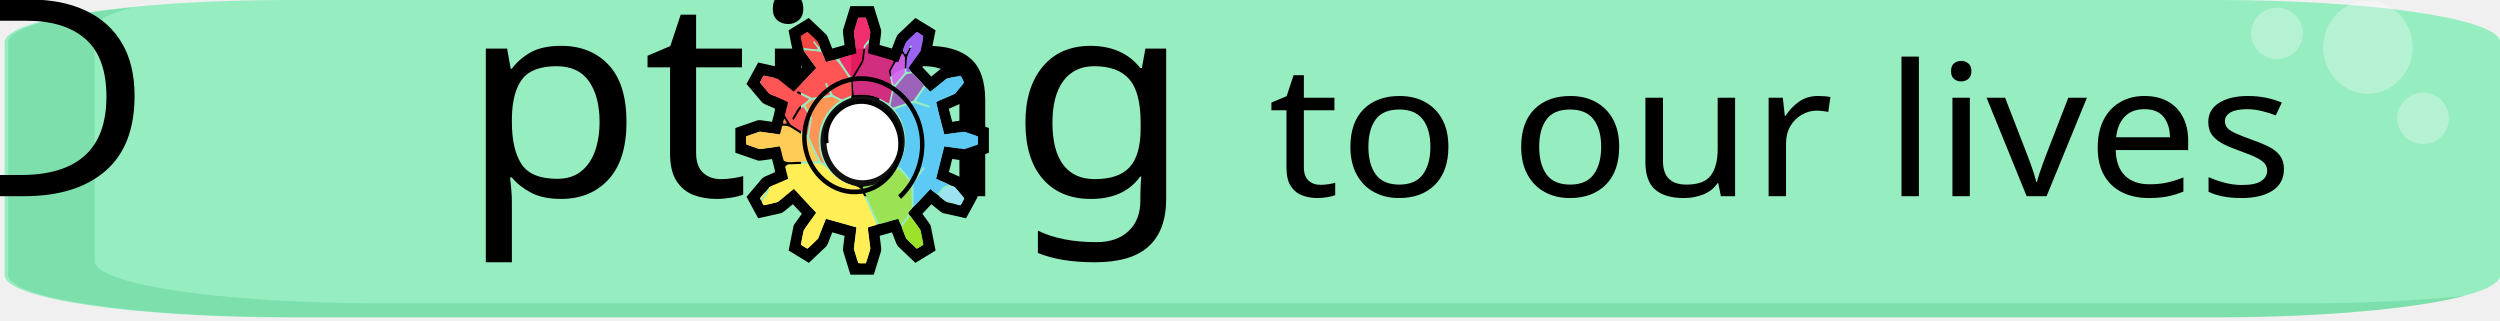
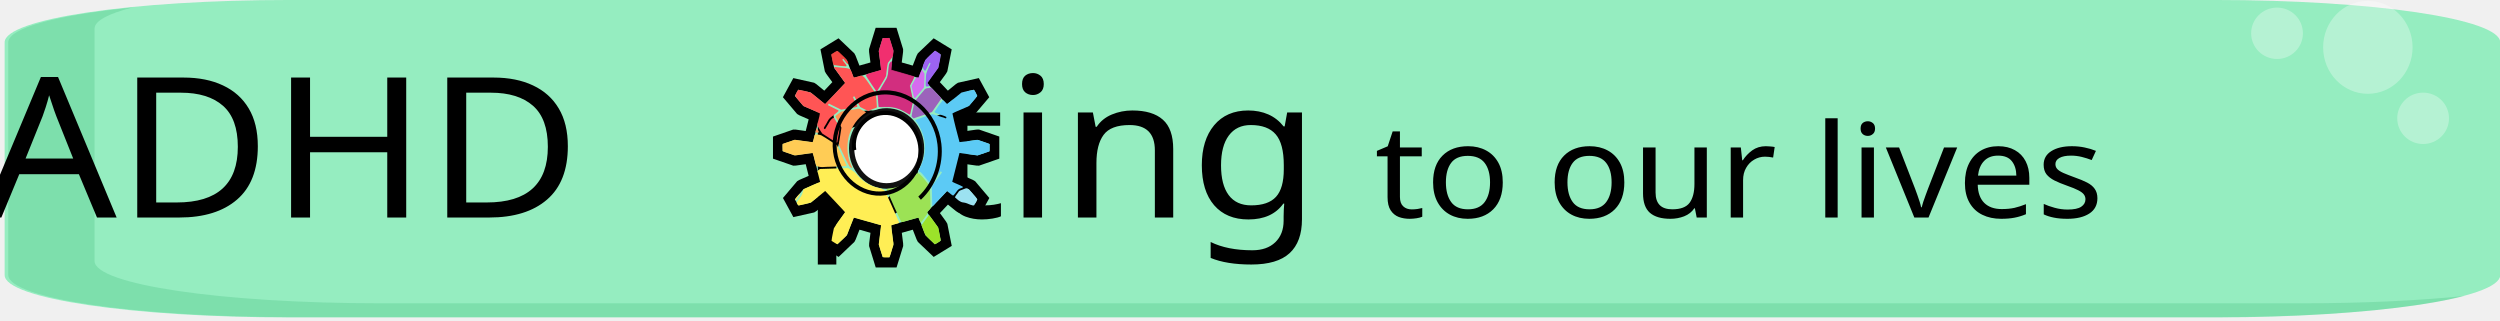
<svg xmlns="http://www.w3.org/2000/svg" width="468" height="60" viewBox="0 0 468 60" id="svg4410" version="1.1">
  <defs id="defs4412">
    </defs>
  <g id="layer1" transform="translate(0,-992.3622)">
    <g id="g5139" transform="matrix(14.59901,0,0,1.856963,-11.8004,-901.3379)">
      <path style="opacity:1;fill:#84edb7;fill-opacity:0.836;stroke:none;stroke-width:0;stroke-linejoin:round;stroke-miterlimit:4;stroke-dasharray:none;stroke-opacity:1;image-rendering:auto" d="m 4.525,1019.782 24.686,0 c 2.026,0 3.657,1.903 3.657,4.267 l 0,23.467 c 0,2.364 -1.631,4.267 -3.657,4.267 l -24.686,0 c -2.026,0 -3.657,-1.903 -3.657,-4.267 l 0,-23.467 c 0,-2.364 1.631,-4.267 3.657,-4.267 z" id="rect5913" />
      <path id="rect5918" d="m 2.504,1020.54 c -0.961,0.766 -1.59,2.054 -1.59,3.52 l 0,23.435 c 0,2.361 1.63,4.261 3.655,4.261 l 24.672,0 c 1.361,0 2.543,-0.86 3.172,-2.14 -0.587,0.468 -1.297,0.741 -2.065,0.741 l -24.672,0 c -2.025,0 -3.655,-1.9 -3.655,-4.261 l 0,-23.435 c 0,-0.773 0.176,-1.497 0.483,-2.121 z" style="opacity:0.261;fill:#18a55d;fill-opacity:0.751;fill-rule:nonzero;stroke:none;stroke-width:0.999;stroke-linejoin:round;stroke-miterlimit:4;stroke-dasharray:none;stroke-opacity:1;image-rendering:auto" />
    </g>
-     <text xml:space="preserve" style="font-style:normal;font-variant:normal;font-weight:normal;font-stretch:normal;font-size:53.461px;line-height:125%;font-family:'Buxton Sketch';-inkscape-font-specification:'Buxton Sketch, Normal';text-align:center;letter-spacing:0px;word-spacing:0px;writing-mode:lr-tb;text-anchor:middle;fill:#000000;fill-opacity:1;stroke:none;stroke-width:1px;stroke-linecap:butt;stroke-linejoin:miter;stroke-opacity:1" x="228.193" y="1067.243" id="text5014" transform="scale(1.037075,0.9642503)">
-       <tspan id="tspan5016" x="228.193" y="1067.243" style="font-style:normal;font-variant:normal;font-weight:normal;font-stretch:normal;font-size:53.461px;line-height:125%;font-family:'Buxton Sketch';-inkscape-font-specification:'Buxton Sketch, Normal';text-align:center;writing-mode:lr-tb;text-anchor:middle">ADHD    pting <tspan style="font-style:normal;font-variant:normal;font-weight:normal;font-stretch:normal;font-size:35.64px;line-height:125%;font-family:'Buxton Sketch';-inkscape-font-specification:'Buxton Sketch, Normal';text-align:center;writing-mode:lr-tb;text-anchor:middle" id="tspan5022">to our lives</tspan>
+     <text xml:space="preserve" style="font-style:normal;font-variant:normal;font-weight:normal;font-stretch:normal;font-size:8.54px;line-height:0%;font-family:'Buxton Sketch';-inkscape-font-specification:'Buxton Sketch, Normal';text-align:center;letter-spacing:0px;word-spacing:0px;writing-mode:lr-tb;text-anchor:middle;fill:#000000;fill-opacity:1;stroke:none;stroke-width:0.712px;stroke-linecap:butt;stroke-linejoin:miter;stroke-opacity:1" x="228.433" y="1071.382" id="text5014" transform="scale(1.037075,0.9642503)">
+       <tspan id="tspan5016" x="228.433" y="1071.382" style="font-style:normal;font-variant:normal;font-weight:normal;font-stretch:normal;font-size:38.045px;line-height:125%;font-family:'Buxton Sketch';-inkscape-font-specification:'Buxton Sketch, Normal';text-align:center;writing-mode:lr-tb;text-anchor:middle;stroke-width:0.712px">ADHD    pting <tspan style="font-style:normal;font-variant:normal;font-weight:normal;font-stretch:normal;font-size:25.363px;line-height:125%;font-family:'Buxton Sketch';-inkscape-font-specification:'Buxton Sketch, Normal';text-align:center;writing-mode:lr-tb;text-anchor:middle;stroke-width:0.712px" id="tspan5022">to our lives</tspan>
      </tspan>
    </text>
-     <g id="g5027" transform="matrix(0.8266648,0,0,0.8757672,30.20434,123.0059)">
+     <g id="g5027" transform="matrix(0.7379555,0,0,0.7817887,48.77739,220.4655)">
      <g id="g4295" transform="matrix(9.336707,0,0,9.336707,118.2897,986.0587)">
        <g id="g4273">
          <g id="g4224">
-             <path style="fill:#d663bb;fill-opacity:1;stroke:none;stroke-width:0.017;stroke-linecap:butt;stroke-linejoin:round" d="m 16.916,6.473 c -0.146,0.099 -0.284,0.255 -0.267,0.445 -0.058,0.374 -0.063,0.764 -0.168,1.128 -0.322,0.533 -0.67,1.053 -0.989,1.586 0.036,0.417 0.065,0.834 0.107,1.25 0.106,0.066 0.257,-0.032 0.38,-0.015 0.706,-0.05 1.43,0.051 2.069,0.358 0.258,0.104 0.479,0.278 0.721,0.406 0.097,-0.143 0.09,-0.353 0.15,-0.518 0.056,-0.285 0.159,-0.568 0.185,-0.854 C 18.991,9.779 18.88,9.299 18.77,8.82 18.93,8.529 19.123,8.248 19.264,7.951 18.485,7.711 17.674,7.535 16.894,7.292 c -0.022,-0.267 0.092,-0.535 0.063,-0.8 -0.008,-0.014 -0.024,-0.022 -0.04,-0.02 z" id="path9872" transform="scale(0.2645833,0.2645833)" />
-             <path style="fill:#da63f2;fill-opacity:0.734;stroke:none;stroke-width:0.017;stroke-linecap:butt;stroke-linejoin:round" d="m 20.002,7.313 c -0.111,0.097 -0.113,0.289 -0.193,0.414 -0.06,0.093 -0.072,0.256 -0.163,0.313 -0.108,-0.06 -0.222,-0.009 -0.264,0.105 -0.139,0.238 -0.289,0.474 -0.411,0.719 0.103,0.386 0.151,0.796 0.296,1.166 0.135,-0.04 0.21,-0.215 0.32,-0.304 0.22,-0.25 0.452,-0.495 0.66,-0.753 0.009,-0.443 0.035,-0.889 0.034,-1.331 -0.097,-0.091 -0.148,-0.283 -0.277,-0.33 z" id="path9874" transform="scale(0.2645833,0.2645833)" />
-             <path style="fill:#9cb0ff;fill-opacity:1;stroke:none;stroke-width:0.017;stroke-linecap:butt;stroke-linejoin:round" d="m 21.36,5.464 c -0.332,0.279 -0.671,0.564 -0.97,0.873 -0.088,0.237 -0.235,0.464 -0.284,0.711 0.061,0.12 0.129,0.255 0.24,0.334 0.12,-0.071 0.145,-0.258 0.224,-0.373 0.074,-0.145 0.14,-0.309 0.227,-0.441 0.064,0.037 0.211,0.061 0.113,0.158 C 20.727,7.153 20.428,7.559 20.452,8.045 c -0.004,0.281 -0.037,0.569 -0.02,0.847 0.101,-0.006 0.282,0.028 0.339,-0.078 -0.031,-0.1 -0.163,-0.148 -0.194,-0.243 0.359,-0.506 0.758,-0.993 1.13,-1.493 0.079,-0.414 0.196,-0.827 0.248,-1.244 -0.168,-0.153 -0.369,-0.282 -0.577,-0.374 z" id="path9876" transform="scale(0.2645833,0.2645833)" />
+             <path style="fill:#d663bb;fill-opacity:1;stroke:none;stroke-width:0.017;stroke-linecap:butt;stroke-linejoin:round" d="m 16.916,6.473 c -0.146,0.099 -0.284,0.255 -0.267,0.445 -0.058,0.374 -0.063,0.764 -0.168,1.128 -0.322,0.533 -0.67,1.053 -0.989,1.586 0.036,0.417 0.065,0.834 0.107,1.25 0.106,0.066 0.257,-0.032 0.38,-0.015 0.706,-0.05 1.43,0.051 2.069,0.358 0.258,0.104 0.479,0.278 0.721,0.406 0.097,-0.143 0.09,-0.353 0.15,-0.518 0.056,-0.285 0.159,-0.568 0.185,-0.854 C 18.991,9.779 18.88,9.299 18.77,8.82 18.93,8.529 19.123,8.248 19.264,7.951 18.485,7.711 17.674,7.535 16.894,7.292 c -0.022,-0.267 0.092,-0.535 0.063,-0.8 -0.008,-0.014 -0.024,-0.022 -0.04,-0.02 z" id="path9872" transform="scale(0.2645833)" />
+             <path style="fill:#da63f2;fill-opacity:0.734;stroke:none;stroke-width:0.017;stroke-linecap:butt;stroke-linejoin:round" d="m 20.002,7.313 c -0.111,0.097 -0.113,0.289 -0.193,0.414 -0.06,0.093 -0.072,0.256 -0.163,0.313 -0.108,-0.06 -0.222,-0.009 -0.264,0.105 -0.139,0.238 -0.289,0.474 -0.411,0.719 0.103,0.386 0.151,0.796 0.296,1.166 0.135,-0.04 0.21,-0.215 0.32,-0.304 0.22,-0.25 0.452,-0.495 0.66,-0.753 0.009,-0.443 0.035,-0.889 0.034,-1.331 -0.097,-0.091 -0.148,-0.283 -0.277,-0.33 z" id="path9874" transform="scale(0.2645833)" />
+             <path style="fill:#9cb0ff;fill-opacity:1;stroke:none;stroke-width:0.017;stroke-linecap:butt;stroke-linejoin:round" d="m 21.36,5.464 c -0.332,0.279 -0.671,0.564 -0.97,0.873 -0.088,0.237 -0.235,0.464 -0.284,0.711 0.061,0.12 0.129,0.255 0.24,0.334 0.12,-0.071 0.145,-0.258 0.224,-0.373 0.074,-0.145 0.14,-0.309 0.227,-0.441 0.064,0.037 0.211,0.061 0.113,0.158 C 20.727,7.153 20.428,7.559 20.452,8.045 c -0.004,0.281 -0.037,0.569 -0.02,0.847 0.101,-0.006 0.282,0.028 0.339,-0.078 -0.031,-0.1 -0.163,-0.148 -0.194,-0.243 0.359,-0.506 0.758,-0.993 1.13,-1.493 0.079,-0.414 0.196,-0.827 0.248,-1.244 -0.168,-0.153 -0.369,-0.282 -0.577,-0.374 z" id="path9876" transform="scale(0.2645833)" />
            <g id="g4320">
              <g id="g4373">
-                 <path d="m 2.087,-0.279 0.379,-0.051 0.039,-5.9e-4 0.437,0.143 0,0.374 L 2.505,0.33 2.466,0.329 2.087,0.279 1.947,0.802 2.3,0.948 2.334,0.967 2.641,1.309 2.454,1.633 2.004,1.538 1.971,1.518 1.668,1.285 1.285,1.668 1.518,1.971 1.538,2.004 1.633,2.454 1.309,2.641 0.967,2.334 0.948,2.3 0.802,1.947 0.279,2.087 0.329,2.466 l 5.9e-4,0.039 -0.143,0.437 -0.374,0 L -0.33,2.505 -0.329,2.466 -0.279,2.087 -0.802,1.947 -0.948,2.3 -0.967,2.334 -1.309,2.641 -1.633,2.454 -1.538,2.004 -1.518,1.971 -1.285,1.668 -1.668,1.285 -1.971,1.518 -2.004,1.538 -2.454,1.633 -2.641,1.309 -2.334,0.967 -2.3,0.948 -1.947,0.802 -2.087,0.279 -2.466,0.329 l -0.039,5.9e-4 -0.437,-0.143 0,-0.374 0.437,-0.143 0.039,5.9e-4 0.379,0.051 0.14,-0.524 -0.354,-0.146 -0.034,-0.019 -0.307,-0.342 0.187,-0.324 0.45,0.095 0.033,0.02 0.303,0.234 0.383,-0.383 -0.234,-0.303 -0.02,-0.033 -0.095,-0.45 0.324,-0.187 0.342,0.307 0.019,0.034 0.146,0.354 0.524,-0.14 -0.051,-0.379 -5.9e-4,-0.039 0.143,-0.437 0.374,0 0.143,0.437 -5.9e-4,0.039 -0.051,0.379 0.524,0.14 0.146,-0.354 0.019,-0.034 0.342,-0.307 0.324,0.187 -0.095,0.45 -0.02,0.033 -0.234,0.303 0.383,0.383 0.303,-0.234 0.033,-0.02 0.45,-0.095 0.187,0.324 -0.307,0.342 -0.034,0.019 -0.354,0.146 z" style="fill:none;stroke:#000000;stroke-width:0.265" id="path7611" transform="translate(4.32732,3.923535)" />
+                 <path d="m 2.087,-0.279 0.379,-0.051 0.039,-5.9e-4 0.437,0.143 V 0.187 L 2.505,0.33 2.466,0.329 2.087,0.279 1.947,0.802 2.3,0.948 2.334,0.967 2.641,1.309 2.454,1.633 2.004,1.538 1.971,1.518 1.668,1.285 1.285,1.668 1.518,1.971 1.538,2.004 1.633,2.454 1.309,2.641 0.967,2.334 0.948,2.3 0.802,1.947 0.279,2.087 0.329,2.466 0.33,2.505 0.187,2.942 H -0.187 L -0.33,2.505 -0.329,2.466 -0.279,2.087 -0.802,1.947 -0.948,2.3 -0.967,2.334 -1.309,2.641 -1.633,2.454 -1.538,2.004 -1.518,1.971 -1.285,1.668 -1.668,1.285 -1.971,1.518 -2.004,1.538 -2.454,1.633 -2.641,1.309 -2.334,0.967 -2.3,0.948 -1.947,0.802 -2.087,0.279 -2.466,0.329 -2.505,0.33 -2.942,0.187 v -0.374 l 0.437,-0.143 0.039,5.9e-4 0.379,0.051 0.14,-0.524 -0.354,-0.146 -0.034,-0.019 -0.307,-0.342 0.187,-0.324 0.45,0.095 0.033,0.02 0.303,0.234 0.383,-0.383 -0.234,-0.303 -0.02,-0.033 -0.095,-0.45 0.324,-0.187 0.342,0.307 0.019,0.034 0.146,0.354 0.524,-0.14 -0.051,-0.379 -5.9e-4,-0.039 0.143,-0.437 h 0.374 l 0.143,0.437 -5.9e-4,0.039 -0.051,0.379 0.524,0.14 0.146,-0.354 0.019,-0.034 0.342,-0.307 0.324,0.187 -0.095,0.45 -0.02,0.033 -0.234,0.303 0.383,0.383 0.303,-0.234 0.033,-0.02 0.45,-0.095 0.187,0.324 -0.307,0.342 -0.034,0.019 -0.354,0.146 z" style="fill:none;stroke:#000000;stroke-width:0.265" id="path7611" transform="translate(4.32732,3.923535)" />
              </g>
              <ellipse transform="translate(1.227769,0.5345391)" ry="0.962" rx="0.95" cy="3.411" cx="3.112" id="path7671" style="fill:#ffffff;fill-opacity:1;stroke:#111111;stroke-width:0.143;stroke-linecap:butt;stroke-linejoin:round" />
-               <path transform="scale(0.2645833,0.2645833)" id="path9838" d="m 11.013,16.857 c -0.485,0.017 -0.973,0.021 -1.457,0.046 -0.099,0.084 -0.329,0.157 -0.224,0.327 0.078,0.307 0.166,0.611 0.242,0.919 -0.566,0.242 -1.151,0.456 -1.705,0.714 -0.064,0.317 -0.166,0.632 -0.392,0.874 -0.097,0.148 -0.242,0.278 -0.31,0.437 0.059,0.127 0.155,0.319 0.329,0.241 0.389,-0.077 0.782,-0.15 1.158,-0.276 0.488,-0.36 0.962,-0.737 1.443,-1.106 0.681,0.684 1.37,1.36 2.041,2.053 -0.376,0.528 -0.809,1.017 -1.15,1.567 -0.078,0.403 -0.197,0.814 -0.238,1.215 0.2,0.104 0.396,0.258 0.606,0.326 0.328,-0.292 0.679,-0.573 0.979,-0.889 0.242,-0.559 0.453,-1.136 0.706,-1.686 0.933,0.237 1.863,0.483 2.791,0.736 -0.068,0.622 -0.164,1.242 -0.238,1.863 0.141,0.403 0.251,0.825 0.41,1.218 0.218,0.068 0.458,0.017 0.683,0.034 0.148,-0.296 0.218,-0.649 0.336,-0.967 0.095,-0.197 0.105,-0.402 0.052,-0.612 -0.059,-0.504 -0.156,-1.018 -0.189,-1.516 0.25,-0.118 0.537,-0.144 0.798,-0.24 -0.002,-0.169 -0.146,-0.328 -0.198,-0.493 -0.415,-0.869 -0.811,-1.749 -1.247,-2.607 -0.352,-0.335 -0.876,-0.289 -1.294,-0.487 -0.671,-0.249 -1.267,-0.695 -1.726,-1.245 -0.225,-0.204 -0.505,-0.337 -0.765,-0.488 -0.48,0.014 -0.96,0.027 -1.441,0.041 z" style="fill:#ffee55;fill-opacity:1;stroke:none;stroke-width:0.017;stroke-linecap:butt;stroke-linejoin:round" />
-               <path transform="scale(0.2645833,0.2645833)" id="path9840" d="m 9.068,13.551 c -0.105,0.078 -0.085,0.266 -0.141,0.382 -0.04,0.122 -0.054,0.258 -0.127,0.366 -0.61,-0.067 -1.218,-0.159 -1.827,-0.231 -0.416,0.134 -0.832,0.268 -1.248,0.402 -0.046,0.218 0.006,0.465 -0.003,0.694 0.307,0.149 0.668,0.223 0.995,0.344 0.304,0.159 0.636,0.009 0.955,-0.007 0.377,-0.042 0.764,-0.114 1.136,-0.145 0.164,0.397 0.215,0.842 0.367,1.24 0.445,0.21 0.945,0.075 1.415,0.089 0.56,-0.023 1.122,-0.025 1.681,-0.067 0.047,-0.108 -0.097,-0.227 -0.118,-0.336 -0.275,-0.562 -0.552,-1.124 -0.841,-1.678 -0.545,-0.317 -1.067,-0.676 -1.626,-0.969 -0.198,-0.066 -0.412,-0.072 -0.619,-0.084 z" style="fill:#ffcc55;fill-opacity:1;stroke:none;stroke-width:0.017;stroke-linecap:butt;stroke-linejoin:round" />
-               <path transform="scale(0.2645833,0.2645833)" id="path9842" d="m 12.673,11.189 c -0.315,0.061 -0.649,0.074 -0.954,0.164 -0.183,0.154 -0.424,0.268 -0.572,0.445 0.197,0.371 0.463,0.714 0.618,1.102 -0.076,0.55 -0.195,1.094 -0.276,1.641 0.363,0.692 0.672,1.415 1.074,2.084 0.068,0.086 0.17,0.155 0.276,0.178 0.057,-0.097 -0.079,-0.215 -0.103,-0.315 -0.403,-0.841 -0.445,-1.823 -0.224,-2.72 0.272,-0.96 0.913,-1.818 1.763,-2.34 -0.045,-0.14 -0.319,-0.171 -0.451,-0.269 -0.166,-0.131 -0.357,-0.107 -0.55,-0.062 -0.201,0.031 -0.402,0.062 -0.603,0.092 z" style="fill:#ff9655;fill-opacity:1;stroke:none;stroke-width:0.017;stroke-linecap:butt;stroke-linejoin:round" />
-               <path transform="scale(0.2645833,0.2645833)" id="path9844" d="m 11.073,7.015 c -0.135,0.011 0.006,0.154 0.041,0.203 0.336,0.453 0.685,0.895 1.028,1.342 -0.685,0.681 -1.36,1.372 -2.057,2.04 C 9.589,10.252 9.13,9.851 8.631,9.511 8.208,9.369 7.762,9.294 7.324,9.223 7.199,9.405 7.077,9.609 7.002,9.816 c 0.258,0.352 0.571,0.664 0.86,0.99 0.561,0.24 1.146,0.447 1.692,0.711 -0.052,0.392 -0.211,0.768 -0.279,1.155 0.181,0.261 0.328,0.557 0.53,0.798 0.491,0.296 0.976,0.603 1.474,0.887 0.109,-0.047 0.065,-0.242 0.112,-0.341 0.059,-0.376 0.158,-0.754 0.173,-1.133 -0.178,-0.325 -0.358,-0.659 -0.585,-0.949 -0.333,0.114 -0.479,0.487 -0.668,0.756 -0.08,0.112 -0.144,0.262 -0.237,0.352 -0.229,-0.061 -0.047,-0.234 0.028,-0.363 0.174,-0.238 0.28,-0.539 0.498,-0.736 0.291,-0.223 0.608,-0.419 0.877,-0.666 -0.044,-0.126 -0.241,-0.131 -0.342,-0.205 -0.252,-0.116 -0.502,-0.236 -0.753,-0.354 0.024,-0.082 0.075,-0.212 0.174,-0.116 0.395,0.174 0.782,0.373 1.177,0.546 0.548,-0.092 1.108,-0.142 1.647,-0.267 0.067,-0.125 -0.095,-0.259 -0.128,-0.375 -0.098,-0.192 -0.231,-0.391 -0.307,-0.579 0.066,-0.031 0.161,-0.127 0.188,-0.005 0.191,0.318 0.36,0.652 0.552,0.969 0.286,0.128 0.565,0.287 0.855,0.395 0.27,-0.16 0.594,-0.221 0.866,-0.355 -0.022,-0.434 -0.06,-0.873 -0.103,-1.306 C 14.897,9.086 14.544,8.504 14.096,8 13.961,7.892 13.789,7.802 13.621,7.895 13.427,7.932 13.205,8.03 13.026,8.026 12.889,7.757 12.838,7.429 12.626,7.206 12.255,7.074 11.844,7.107 11.457,7.05 11.33,7.043 11.201,7.018 11.073,7.015 Z" style="fill:#ff5555;fill-opacity:1;stroke:none;stroke-width:0.017;stroke-linecap:butt;stroke-linejoin:round" />
-               <path transform="scale(0.2645833,0.2645833)" id="path9850" d="m 11.307,5.471 c -0.21,0.047 -0.373,0.212 -0.567,0.301 -0.046,0.171 0.065,0.37 0.081,0.551 0.057,0.16 0.038,0.376 0.156,0.501 0.417,0.071 0.844,0.106 1.265,0.128 0.123,-0.083 -0.066,-0.213 -0.11,-0.29 -0.081,-0.12 -0.222,-0.223 -0.269,-0.359 0.051,-0.083 0.114,-0.103 0.162,0.001 0.129,0.137 0.227,0.313 0.379,0.423 0.136,-0.029 0.014,-0.203 -0.011,-0.286 C 12.167,6.1 11.819,5.858 11.526,5.575 11.463,5.525 11.392,5.468 11.307,5.471 Z" style="fill:#ff3232;fill-opacity:0.889;stroke:none;stroke-width:0.017;stroke-linecap:butt;stroke-linejoin:round" />
-               <path transform="scale(0.2645833,0.2645833)" id="path9856" d="m 9.208,12.977 c -0.064,0.104 -0.092,0.241 -0.114,0.36 0.087,0.08 0.249,0.046 0.354,0.018 0.013,-0.13 -0.131,-0.245 -0.19,-0.358 -0.011,-0.015 -0.029,-0.03 -0.05,-0.02 z" style="fill:#ff8d55;fill-opacity:1;stroke:none;stroke-width:0.017;stroke-linecap:butt;stroke-linejoin:round" />
-               <path transform="scale(0.2645833,0.2645833)" id="path9860" d="m 7.484,19.301 c -0.192,0.156 -0.367,0.356 -0.492,0.57 0.009,0.112 0.134,0.068 0.161,-0.013 0.122,-0.176 0.301,-0.338 0.371,-0.538 -0.006,-0.016 -0.025,-0.023 -0.04,-0.018 z" style="fill:#ffe255;fill-opacity:1;stroke:none;stroke-width:0.017;stroke-linecap:butt;stroke-linejoin:round" />
-               <path transform="scale(0.2645833,0.2645833)" id="path9862" d="m 19.503,17.305 c -0.414,0.451 -0.879,0.871 -1.447,1.114 -0.471,0.245 -1,0.346 -1.525,0.403 -0.091,-0.004 -0.165,0.066 -0.092,0.149 0.474,1.036 0.954,2.071 1.481,3.08 0.279,-0.021 0.563,-0.14 0.842,-0.2 0.299,-0.072 0.605,-0.176 0.902,-0.225 0.112,0.133 0.109,0.359 0.251,0.459 0.244,-0.237 0.446,-0.528 0.648,-0.805 0.095,-0.082 -0.028,-0.199 0.081,-0.268 0.123,-0.148 0.341,-0.258 0.268,-0.482 -0.024,-0.655 -0.03,-1.314 -0.064,-1.967 -0.354,-0.394 -0.659,-0.84 -1.064,-1.184 -0.082,-0.049 -0.189,-0.081 -0.28,-0.076 z" style="fill:#9ce255;fill-opacity:1;stroke:none;stroke-width:0.017;stroke-linecap:butt;stroke-linejoin:round" />
-               <path transform="scale(0.2645833,0.2645833)" id="path9864" d="m 20.734,21.38 c -0.245,0.332 -0.529,0.647 -0.749,0.989 0.155,0.311 0.236,0.662 0.425,0.954 0.289,0.318 0.627,0.586 0.94,0.879 0.193,-0.072 0.392,-0.194 0.564,-0.321 0.114,-0.12 -0.032,-0.304 -0.023,-0.444 -0.071,-0.293 -0.104,-0.604 -0.202,-0.885 -0.31,-0.393 -0.6,-0.813 -0.932,-1.183 z" style="fill:#9ce22a;fill-opacity:1;stroke:none;stroke-width:0.017;stroke-linecap:butt;stroke-linejoin:round" />
-               <path transform="scale(0.2645833,0.2645833)" id="path9866" d="m 25.349,9.231 c -0.424,0.071 -0.851,0.147 -1.264,0.264 -0.495,0.364 -0.969,0.767 -1.477,1.107 -0.164,-0.099 -0.267,-0.306 -0.442,-0.371 -0.303,0.366 -0.595,0.749 -0.853,1.147 0.097,0.123 0.299,0.13 0.436,0.198 0.261,0.105 0.559,0.143 0.799,0.287 -0.008,0.062 -0.025,0.181 -0.116,0.118 -0.448,-0.12 -0.885,-0.298 -1.338,-0.393 -0.58,0.172 -1.159,0.353 -1.73,0.555 -0.046,0.106 0.128,0.189 0.166,0.279 0.546,0.733 0.849,1.656 0.794,2.571 -4.5e-5,0.732 -0.27,1.44 -0.645,2.058 -0.029,0.163 0.208,0.104 0.272,0.212 0.347,0.34 0.637,0.742 0.973,1.086 0.252,-0.204 0.433,-0.497 0.648,-0.742 0.13,-0.162 0.259,-0.324 0.389,-0.486 0.058,0.048 0.185,0.11 0.076,0.183 -0.321,0.433 -0.675,0.843 -0.995,1.274 0.026,0.649 0.026,1.304 0.051,1.948 0.189,-0.103 0.335,-0.324 0.508,-0.471 0.339,-0.339 0.678,-0.677 1.016,-1.016 0.207,0.139 0.392,0.338 0.612,0.444 0.299,-0.197 0.41,-0.639 0.794,-0.713 0.06,-0.04 0.263,-0.049 0.207,-0.149 -0.346,-0.189 -0.746,-0.307 -1.087,-0.479 0.241,-0.932 0.489,-1.863 0.745,-2.791 0.617,0.071 1.232,0.166 1.849,0.241 0.407,-0.13 0.814,-0.261 1.221,-0.391 0.05,-0.223 0.006,-0.476 0.021,-0.71 -0.293,-0.146 -0.643,-0.214 -0.958,-0.33 -0.193,-0.095 -0.396,-0.098 -0.602,-0.049 -0.509,0.064 -1.018,0.143 -1.528,0.184 -0.255,-0.922 -0.53,-1.841 -0.727,-2.778 0.286,-0.157 0.633,-0.269 0.943,-0.406 0.255,-0.117 0.537,-0.195 0.776,-0.336 0.269,-0.32 0.583,-0.613 0.822,-0.953 -0.079,-0.208 -0.181,-0.427 -0.333,-0.59 -0.008,-0.002 -0.017,-0.001 -0.025,-6.166e-4 z" style="fill:#5ccaf5;fill-opacity:1;stroke:none;stroke-width:0.017;stroke-linecap:butt;stroke-linejoin:round" />
-               <path transform="scale(0.2645833,0.2645833)" id="path9868" d="m 24.244,18.883 c -0.18,0.071 -0.397,0.098 -0.489,0.292 -0.102,0.159 -0.272,0.298 -0.333,0.473 0.256,0.214 0.518,0.478 0.872,0.501 0.251,0.024 0.477,0.128 0.708,0.218 0.123,0.014 0.272,0.113 0.384,0.057 0.115,-0.181 0.265,-0.363 0.314,-0.574 -0.114,-0.253 -0.358,-0.427 -0.528,-0.643 -0.179,-0.166 -0.347,-0.43 -0.608,-0.439 -0.106,0.038 -0.213,0.076 -0.319,0.114 z" style="fill:#9ce2f1;fill-opacity:1;stroke:none;stroke-width:0.017;stroke-linecap:butt;stroke-linejoin:round" />
-               <path transform="scale(0.2645833,0.2645833)" id="path9870" d="m 20.683,9.058 c -0.198,0.01 -0.372,0.069 -0.475,0.25 -0.305,0.361 -0.654,0.697 -0.931,1.073 -0.102,0.471 -0.241,0.942 -0.316,1.413 0.095,0.082 0.188,0.272 0.338,0.163 0.585,-0.188 1.175,-0.371 1.755,-0.572 0.323,-0.436 0.647,-0.872 0.97,-1.308 C 21.904,9.871 21.673,9.715 21.51,9.527 21.329,9.357 21.166,9.157 20.973,9.007 c -0.096,0.017 -0.193,0.034 -0.289,0.052 z" style="fill:#9c63bb;fill-opacity:1;stroke:none;stroke-width:0.017;stroke-linecap:butt;stroke-linejoin:round" />
-               <path transform="scale(0.2645833,0.2645833)" id="path9878" d="m 16.348,4.205 c -0.18,0.006 -0.427,-0.049 -0.421,0.21 -0.104,0.361 -0.255,0.717 -0.33,1.081 0.078,0.599 0.173,1.198 0.229,1.798 -0.486,0.161 -1.003,0.242 -1.48,0.435 -0.144,0.11 0.061,0.272 0.107,0.381 0.29,0.436 0.601,0.857 0.909,1.28 0.119,-0.004 0.154,-0.211 0.239,-0.293 0.244,-0.4 0.526,-0.786 0.742,-1.198 0.062,-0.428 0.091,-0.865 0.191,-1.285 0.163,-0.22 0.384,-0.414 0.516,-0.649 0.023,-0.259 0.126,-0.526 -0.012,-0.77 -0.123,-0.328 -0.203,-0.688 -0.352,-0.996 -0.111,-0.003 -0.226,0.005 -0.339,0.007 z" style="fill:#fa1d67;fill-opacity:0.91;stroke:none;stroke-width:0.017;stroke-linecap:butt;stroke-linejoin:round" />
-               <path transform="scale(0.2645833,0.2645833)" id="path9880" d="m 21.365,5.438 c -0.34,0.292 -0.702,0.571 -0.989,0.916 -0.112,0.218 -0.236,0.45 -0.272,0.693 0.055,0.12 0.12,0.296 0.258,0.334 0.198,-0.228 0.278,-0.544 0.459,-0.785 0.094,0.016 0.109,0.099 0.052,0.17 -0.2,0.418 -0.452,0.839 -0.435,1.32 0.001,0.266 -0.05,0.553 -0.008,0.804 0.096,-0.005 0.302,0.055 0.352,-0.067 C 20.779,8.692 20.527,8.622 20.653,8.5 20.997,8.022 21.368,7.564 21.722,7.094 21.793,6.667 21.941,6.245 21.953,5.812 21.801,5.651 21.58,5.563 21.399,5.436 l -0.032,0.002 z" style="fill:#9c63f2;fill-opacity:1;stroke:none;stroke-width:0.017;stroke-linecap:butt;stroke-linejoin:round" />
-               <path transform="scale(0.2645833,0.2645833)" id="path9882" d="m 16.905,6.47 c -0.203,0.108 -0.29,0.346 -0.293,0.566 -0.057,0.438 -0.046,0.914 -0.325,1.286 -0.266,0.437 -0.554,0.863 -0.814,1.302 0.038,0.418 0.052,0.838 0.114,1.253 0.236,0.06 0.512,0.009 0.764,0.027 0.44,-0.017 0.887,0.019 1.299,0.185 0.4,0.116 0.739,0.368 1.116,0.531 0.106,-0.046 0.075,-0.23 0.126,-0.325 0.075,-0.347 0.186,-0.696 0.228,-1.045 -0.103,-0.471 -0.229,-0.941 -0.313,-1.414 0.121,-0.304 0.357,-0.563 0.438,-0.881 -0.092,-0.103 -0.28,-0.084 -0.404,-0.145 -0.639,-0.181 -1.286,-0.351 -1.925,-0.527 -0.02,-0.264 0.097,-0.542 0.029,-0.8 -0.01,-0.011 -0.025,-0.016 -0.039,-0.014 z" style="fill:#d22372;fill-opacity:0.814;stroke:none;stroke-width:0.017;stroke-linecap:butt;stroke-linejoin:round" />
-               <path transform="scale(0.2645833,0.2645833)" id="path9884" d="m 19.996,7.314 c -0.143,0.215 -0.208,0.484 -0.319,0.719 -0.224,-0.065 -0.323,0.108 -0.405,0.288 -0.09,0.194 -0.262,0.371 -0.3,0.575 0.102,0.375 0.148,0.776 0.295,1.134 0.136,-0.037 0.212,-0.213 0.323,-0.301 0.219,-0.248 0.45,-0.49 0.657,-0.746 0.01,-0.443 0.036,-0.888 0.037,-1.331 -0.095,-0.098 -0.144,-0.302 -0.287,-0.339 z" style="fill:#da63f2;fill-opacity:0.734;stroke:none;stroke-width:0.017;stroke-linecap:butt;stroke-linejoin:round" />
+               <path transform="scale(0.2645833)" id="path9838" d="m 11.013,16.857 c -0.485,0.017 -0.973,0.021 -1.457,0.046 -0.099,0.084 -0.329,0.157 -0.224,0.327 0.078,0.307 0.166,0.611 0.242,0.919 -0.566,0.242 -1.151,0.456 -1.705,0.714 -0.064,0.317 -0.166,0.632 -0.392,0.874 -0.097,0.148 -0.242,0.278 -0.31,0.437 0.059,0.127 0.155,0.319 0.329,0.241 0.389,-0.077 0.782,-0.15 1.158,-0.276 0.488,-0.36 0.962,-0.737 1.443,-1.106 0.681,0.684 1.37,1.36 2.041,2.053 -0.376,0.528 -0.809,1.017 -1.15,1.567 -0.078,0.403 -0.197,0.814 -0.238,1.215 0.2,0.104 0.396,0.258 0.606,0.326 0.328,-0.292 0.679,-0.573 0.979,-0.889 0.242,-0.559 0.453,-1.136 0.706,-1.686 0.933,0.237 1.863,0.483 2.791,0.736 -0.068,0.622 -0.164,1.242 -0.238,1.863 0.141,0.403 0.251,0.825 0.41,1.218 0.218,0.068 0.458,0.017 0.683,0.034 0.148,-0.296 0.218,-0.649 0.336,-0.967 0.095,-0.197 0.105,-0.402 0.052,-0.612 -0.059,-0.504 -0.156,-1.018 -0.189,-1.516 0.25,-0.118 0.537,-0.144 0.798,-0.24 -0.002,-0.169 -0.146,-0.328 -0.198,-0.493 -0.415,-0.869 -0.811,-1.749 -1.247,-2.607 -0.352,-0.335 -0.876,-0.289 -1.294,-0.487 -0.671,-0.249 -1.267,-0.695 -1.726,-1.245 -0.225,-0.204 -0.505,-0.337 -0.765,-0.488 -0.48,0.014 -0.96,0.027 -1.441,0.041 z" style="fill:#ffee55;fill-opacity:1;stroke:none;stroke-width:0.017;stroke-linecap:butt;stroke-linejoin:round" />
+               <path transform="scale(0.2645833)" id="path9840" d="m 9.068,13.551 c -0.105,0.078 -0.085,0.266 -0.141,0.382 -0.04,0.122 -0.054,0.258 -0.127,0.366 -0.61,-0.067 -1.218,-0.159 -1.827,-0.231 -0.416,0.134 -0.832,0.268 -1.248,0.402 -0.046,0.218 0.006,0.465 -0.003,0.694 0.307,0.149 0.668,0.223 0.995,0.344 0.304,0.159 0.636,0.009 0.955,-0.007 0.377,-0.042 0.764,-0.114 1.136,-0.145 0.164,0.397 0.215,0.842 0.367,1.24 0.445,0.21 0.945,0.075 1.415,0.089 0.56,-0.023 1.122,-0.025 1.681,-0.067 0.047,-0.108 -0.097,-0.227 -0.118,-0.336 -0.275,-0.562 -0.552,-1.124 -0.841,-1.678 -0.545,-0.317 -1.067,-0.676 -1.626,-0.969 -0.198,-0.066 -0.412,-0.072 -0.619,-0.084 z" style="fill:#ffcc55;fill-opacity:1;stroke:none;stroke-width:0.017;stroke-linecap:butt;stroke-linejoin:round" />
+               <path transform="scale(0.2645833)" id="path9842" d="m 12.673,11.189 c -0.315,0.061 -0.649,0.074 -0.954,0.164 -0.183,0.154 -0.424,0.268 -0.572,0.445 0.197,0.371 0.463,0.714 0.618,1.102 -0.076,0.55 -0.195,1.094 -0.276,1.641 0.363,0.692 0.672,1.415 1.074,2.084 0.068,0.086 0.17,0.155 0.276,0.178 0.057,-0.097 -0.079,-0.215 -0.103,-0.315 -0.403,-0.841 -0.445,-1.823 -0.224,-2.72 0.272,-0.96 0.913,-1.818 1.763,-2.34 -0.045,-0.14 -0.319,-0.171 -0.451,-0.269 -0.166,-0.131 -0.357,-0.107 -0.55,-0.062 -0.201,0.031 -0.402,0.062 -0.603,0.092 z" style="fill:#ff9655;fill-opacity:1;stroke:none;stroke-width:0.017;stroke-linecap:butt;stroke-linejoin:round" />
+               <path transform="scale(0.2645833)" id="path9844" d="m 11.073,7.015 c -0.135,0.011 0.006,0.154 0.041,0.203 0.336,0.453 0.685,0.895 1.028,1.342 -0.685,0.681 -1.36,1.372 -2.057,2.04 C 9.589,10.252 9.13,9.851 8.631,9.511 8.208,9.369 7.762,9.294 7.324,9.223 7.199,9.405 7.077,9.609 7.002,9.816 c 0.258,0.352 0.571,0.664 0.86,0.99 0.561,0.24 1.146,0.447 1.692,0.711 -0.052,0.392 -0.211,0.768 -0.279,1.155 0.181,0.261 0.328,0.557 0.53,0.798 0.491,0.296 0.976,0.603 1.474,0.887 0.109,-0.047 0.065,-0.242 0.112,-0.341 0.059,-0.376 0.158,-0.754 0.173,-1.133 -0.178,-0.325 -0.358,-0.659 -0.585,-0.949 -0.333,0.114 -0.479,0.487 -0.668,0.756 -0.08,0.112 -0.144,0.262 -0.237,0.352 -0.229,-0.061 -0.047,-0.234 0.028,-0.363 0.174,-0.238 0.28,-0.539 0.498,-0.736 0.291,-0.223 0.608,-0.419 0.877,-0.666 -0.044,-0.126 -0.241,-0.131 -0.342,-0.205 -0.252,-0.116 -0.502,-0.236 -0.753,-0.354 0.024,-0.082 0.075,-0.212 0.174,-0.116 0.395,0.174 0.782,0.373 1.177,0.546 0.548,-0.092 1.108,-0.142 1.647,-0.267 0.067,-0.125 -0.095,-0.259 -0.128,-0.375 -0.098,-0.192 -0.231,-0.391 -0.307,-0.579 0.066,-0.031 0.161,-0.127 0.188,-0.005 0.191,0.318 0.36,0.652 0.552,0.969 0.286,0.128 0.565,0.287 0.855,0.395 0.27,-0.16 0.594,-0.221 0.866,-0.355 -0.022,-0.434 -0.06,-0.873 -0.103,-1.306 C 14.897,9.086 14.544,8.504 14.096,8 13.961,7.892 13.789,7.802 13.621,7.895 13.427,7.932 13.205,8.03 13.026,8.026 12.889,7.757 12.838,7.429 12.626,7.206 12.255,7.074 11.844,7.107 11.457,7.05 11.33,7.043 11.201,7.018 11.073,7.015 Z" style="fill:#ff5555;fill-opacity:1;stroke:none;stroke-width:0.017;stroke-linecap:butt;stroke-linejoin:round" />
+               <path transform="scale(0.2645833)" id="path9850" d="m 11.307,5.471 c -0.21,0.047 -0.373,0.212 -0.567,0.301 -0.046,0.171 0.065,0.37 0.081,0.551 0.057,0.16 0.038,0.376 0.156,0.501 0.417,0.071 0.844,0.106 1.265,0.128 0.123,-0.083 -0.066,-0.213 -0.11,-0.29 -0.081,-0.12 -0.222,-0.223 -0.269,-0.359 0.051,-0.083 0.114,-0.103 0.162,0.001 0.129,0.137 0.227,0.313 0.379,0.423 0.136,-0.029 0.014,-0.203 -0.011,-0.286 C 12.167,6.1 11.819,5.858 11.526,5.575 11.463,5.525 11.392,5.468 11.307,5.471 Z" style="fill:#ff3232;fill-opacity:0.889;stroke:none;stroke-width:0.017;stroke-linecap:butt;stroke-linejoin:round" />
+               <path transform="scale(0.2645833)" id="path9856" d="m 9.208,12.977 c -0.064,0.104 -0.092,0.241 -0.114,0.36 0.087,0.08 0.249,0.046 0.354,0.018 0.013,-0.13 -0.131,-0.245 -0.19,-0.358 -0.011,-0.015 -0.029,-0.03 -0.05,-0.02 z" style="fill:#ff8d55;fill-opacity:1;stroke:none;stroke-width:0.017;stroke-linecap:butt;stroke-linejoin:round" />
+               <path transform="scale(0.2645833)" id="path9860" d="m 7.484,19.301 c -0.192,0.156 -0.367,0.356 -0.492,0.57 0.009,0.112 0.134,0.068 0.161,-0.013 0.122,-0.176 0.301,-0.338 0.371,-0.538 -0.006,-0.016 -0.025,-0.023 -0.04,-0.018 z" style="fill:#ffe255;fill-opacity:1;stroke:none;stroke-width:0.017;stroke-linecap:butt;stroke-linejoin:round" />
+               <path transform="scale(0.2645833)" id="path9862" d="m 19.503,17.305 c -0.414,0.451 -0.879,0.871 -1.447,1.114 -0.471,0.245 -1,0.346 -1.525,0.403 -0.091,-0.004 -0.165,0.066 -0.092,0.149 0.474,1.036 0.954,2.071 1.481,3.08 0.279,-0.021 0.563,-0.14 0.842,-0.2 0.299,-0.072 0.605,-0.176 0.902,-0.225 0.112,0.133 0.109,0.359 0.251,0.459 0.244,-0.237 0.446,-0.528 0.648,-0.805 0.095,-0.082 -0.028,-0.199 0.081,-0.268 0.123,-0.148 0.341,-0.258 0.268,-0.482 -0.024,-0.655 -0.03,-1.314 -0.064,-1.967 -0.354,-0.394 -0.659,-0.84 -1.064,-1.184 -0.082,-0.049 -0.189,-0.081 -0.28,-0.076 z" style="fill:#9ce255;fill-opacity:1;stroke:none;stroke-width:0.017;stroke-linecap:butt;stroke-linejoin:round" />
+               <path transform="scale(0.2645833)" id="path9864" d="m 20.734,21.38 c -0.245,0.332 -0.529,0.647 -0.749,0.989 0.155,0.311 0.236,0.662 0.425,0.954 0.289,0.318 0.627,0.586 0.94,0.879 0.193,-0.072 0.392,-0.194 0.564,-0.321 0.114,-0.12 -0.032,-0.304 -0.023,-0.444 -0.071,-0.293 -0.104,-0.604 -0.202,-0.885 -0.31,-0.393 -0.6,-0.813 -0.932,-1.183 z" style="fill:#9ce22a;fill-opacity:1;stroke:none;stroke-width:0.017;stroke-linecap:butt;stroke-linejoin:round" />
+               <path transform="scale(0.2645833)" id="path9866" d="m 25.349,9.231 c -0.424,0.071 -0.851,0.147 -1.264,0.264 -0.495,0.364 -0.969,0.767 -1.477,1.107 -0.164,-0.099 -0.267,-0.306 -0.442,-0.371 -0.303,0.366 -0.595,0.749 -0.853,1.147 0.097,0.123 0.299,0.13 0.436,0.198 0.261,0.105 0.559,0.143 0.799,0.287 -0.008,0.062 -0.025,0.181 -0.116,0.118 -0.448,-0.12 -0.885,-0.298 -1.338,-0.393 -0.58,0.172 -1.159,0.353 -1.73,0.555 -0.046,0.106 0.128,0.189 0.166,0.279 0.546,0.733 0.849,1.656 0.794,2.571 -4.5e-5,0.732 -0.27,1.44 -0.645,2.058 -0.029,0.163 0.208,0.104 0.272,0.212 0.347,0.34 0.637,0.742 0.973,1.086 0.252,-0.204 0.433,-0.497 0.648,-0.742 0.13,-0.162 0.259,-0.324 0.389,-0.486 0.058,0.048 0.185,0.11 0.076,0.183 -0.321,0.433 -0.675,0.843 -0.995,1.274 0.026,0.649 0.026,1.304 0.051,1.948 0.189,-0.103 0.335,-0.324 0.508,-0.471 0.339,-0.339 0.678,-0.677 1.016,-1.016 0.207,0.139 0.392,0.338 0.612,0.444 0.299,-0.197 0.41,-0.639 0.794,-0.713 0.06,-0.04 0.263,-0.049 0.207,-0.149 -0.346,-0.189 -0.746,-0.307 -1.087,-0.479 0.241,-0.932 0.489,-1.863 0.745,-2.791 0.617,0.071 1.232,0.166 1.849,0.241 0.407,-0.13 0.814,-0.261 1.221,-0.391 0.05,-0.223 0.006,-0.476 0.021,-0.71 -0.293,-0.146 -0.643,-0.214 -0.958,-0.33 -0.193,-0.095 -0.396,-0.098 -0.602,-0.049 -0.509,0.064 -1.018,0.143 -1.528,0.184 -0.255,-0.922 -0.53,-1.841 -0.727,-2.778 0.286,-0.157 0.633,-0.269 0.943,-0.406 0.255,-0.117 0.537,-0.195 0.776,-0.336 0.269,-0.32 0.583,-0.613 0.822,-0.953 -0.079,-0.208 -0.181,-0.427 -0.333,-0.59 -0.008,-0.002 -0.017,-0.001 -0.025,-6.166e-4 z" style="fill:#5ccaf5;fill-opacity:1;stroke:none;stroke-width:0.017;stroke-linecap:butt;stroke-linejoin:round" />
+               <path transform="scale(0.2645833)" id="path9868" d="m 24.244,18.883 c -0.18,0.071 -0.397,0.098 -0.489,0.292 -0.102,0.159 -0.272,0.298 -0.333,0.473 0.256,0.214 0.518,0.478 0.872,0.501 0.251,0.024 0.477,0.128 0.708,0.218 0.123,0.014 0.272,0.113 0.384,0.057 0.115,-0.181 0.265,-0.363 0.314,-0.574 -0.114,-0.253 -0.358,-0.427 -0.528,-0.643 -0.179,-0.166 -0.347,-0.43 -0.608,-0.439 -0.106,0.038 -0.213,0.076 -0.319,0.114 z" style="fill:#9ce2f1;fill-opacity:1;stroke:none;stroke-width:0.017;stroke-linecap:butt;stroke-linejoin:round" />
+               <path transform="scale(0.2645833)" id="path9870" d="m 20.683,9.058 c -0.198,0.01 -0.372,0.069 -0.475,0.25 -0.305,0.361 -0.654,0.697 -0.931,1.073 -0.102,0.471 -0.241,0.942 -0.316,1.413 0.095,0.082 0.188,0.272 0.338,0.163 0.585,-0.188 1.175,-0.371 1.755,-0.572 0.323,-0.436 0.647,-0.872 0.97,-1.308 C 21.904,9.871 21.673,9.715 21.51,9.527 21.329,9.357 21.166,9.157 20.973,9.007 c -0.096,0.017 -0.193,0.034 -0.289,0.052 z" style="fill:#9c63bb;fill-opacity:1;stroke:none;stroke-width:0.017;stroke-linecap:butt;stroke-linejoin:round" />
+               <path transform="scale(0.2645833)" id="path9878" d="m 16.348,4.205 c -0.18,0.006 -0.427,-0.049 -0.421,0.21 -0.104,0.361 -0.255,0.717 -0.33,1.081 0.078,0.599 0.173,1.198 0.229,1.798 -0.486,0.161 -1.003,0.242 -1.48,0.435 -0.144,0.11 0.061,0.272 0.107,0.381 0.29,0.436 0.601,0.857 0.909,1.28 0.119,-0.004 0.154,-0.211 0.239,-0.293 0.244,-0.4 0.526,-0.786 0.742,-1.198 0.062,-0.428 0.091,-0.865 0.191,-1.285 0.163,-0.22 0.384,-0.414 0.516,-0.649 0.023,-0.259 0.126,-0.526 -0.012,-0.77 -0.123,-0.328 -0.203,-0.688 -0.352,-0.996 -0.111,-0.003 -0.226,0.005 -0.339,0.007 z" style="fill:#fa1d67;fill-opacity:0.91;stroke:none;stroke-width:0.017;stroke-linecap:butt;stroke-linejoin:round" />
+               <path transform="scale(0.2645833)" id="path9880" d="m 21.365,5.438 c -0.34,0.292 -0.702,0.571 -0.989,0.916 -0.112,0.218 -0.236,0.45 -0.272,0.693 0.055,0.12 0.12,0.296 0.258,0.334 0.198,-0.228 0.278,-0.544 0.459,-0.785 0.094,0.016 0.109,0.099 0.052,0.17 -0.2,0.418 -0.452,0.839 -0.435,1.32 0.001,0.266 -0.05,0.553 -0.008,0.804 0.096,-0.005 0.302,0.055 0.352,-0.067 C 20.779,8.692 20.527,8.622 20.653,8.5 20.997,8.022 21.368,7.564 21.722,7.094 21.793,6.667 21.941,6.245 21.953,5.812 21.801,5.651 21.58,5.563 21.399,5.436 l -0.032,0.002 z" style="fill:#9c63f2;fill-opacity:1;stroke:none;stroke-width:0.017;stroke-linecap:butt;stroke-linejoin:round" />
+               <path transform="scale(0.2645833)" id="path9882" d="m 16.905,6.47 c -0.203,0.108 -0.29,0.346 -0.293,0.566 -0.057,0.438 -0.046,0.914 -0.325,1.286 -0.266,0.437 -0.554,0.863 -0.814,1.302 0.038,0.418 0.052,0.838 0.114,1.253 0.236,0.06 0.512,0.009 0.764,0.027 0.44,-0.017 0.887,0.019 1.299,0.185 0.4,0.116 0.739,0.368 1.116,0.531 0.106,-0.046 0.075,-0.23 0.126,-0.325 0.075,-0.347 0.186,-0.696 0.228,-1.045 -0.103,-0.471 -0.229,-0.941 -0.313,-1.414 0.121,-0.304 0.357,-0.563 0.438,-0.881 -0.092,-0.103 -0.28,-0.084 -0.404,-0.145 -0.639,-0.181 -1.286,-0.351 -1.925,-0.527 -0.02,-0.264 0.097,-0.542 0.029,-0.8 -0.01,-0.011 -0.025,-0.016 -0.039,-0.014 z" style="fill:#d22372;fill-opacity:0.814;stroke:none;stroke-width:0.017;stroke-linecap:butt;stroke-linejoin:round" />
+               <path transform="scale(0.2645833)" id="path9884" d="m 19.996,7.314 c -0.143,0.215 -0.208,0.484 -0.319,0.719 -0.224,-0.065 -0.323,0.108 -0.405,0.288 -0.09,0.194 -0.262,0.371 -0.3,0.575 0.102,0.375 0.148,0.776 0.295,1.134 0.136,-0.037 0.212,-0.213 0.323,-0.301 0.219,-0.248 0.45,-0.49 0.657,-0.746 0.01,-0.443 0.036,-0.888 0.037,-1.331 -0.095,-0.098 -0.144,-0.302 -0.287,-0.339 z" style="fill:#da63f2;fill-opacity:0.734;stroke:none;stroke-width:0.017;stroke-linecap:butt;stroke-linejoin:round" />
            </g>
          </g>
        </g>
      </g>
      <g id="g5024">
-         <path style="fill:none;fill-rule:evenodd;stroke:#000000;stroke-width:1px;stroke-linecap:butt;stroke-linejoin:miter;stroke-opacity:1" id="path5020" d="m 9.851,1020.468 c 2.02,-3.784 6.939,-4.905 10.598,-2.876 4.334,2.403 5.6,8.091 3.197,12.306 -2.785,4.884 -9.245,6.296 -14.014,3.518 -5.435,-3.166 -6.992,-10.399 -3.839,-15.722 3.546,-5.987 11.553,-7.689 17.43,-4.16 6.538,3.926 8.386,12.707 4.481,19.138 -2.535,4.175 -7.106,6.827 -11.97,7.077" transform="matrix(0.7857063,-0.6185997,0.6185997,0.7857063,-488.3734,227.5995)" />
+         <path style="fill:none;fill-rule:evenodd;stroke:#000000;stroke-width:1px;stroke-linecap:butt;stroke-linejoin:miter;stroke-opacity:1" id="path5020" d="m 9.851,1020.468 c 2.02,-3.784 6.939,-4.905 10.598,-2.876 4.334,2.403 5.6,8.091 3.197,12.306 -2.785,4.884 -9.245,6.296 -14.014,3.518 -5.435,-3.166 -6.992,-10.399 -3.839,-15.722 3.546,-5.987 11.553,-7.689 17.43,-4.16 6.538,3.926 8.386,12.707 4.481,19.138 -2.535,4.175 -7.106,6.827 -11.97,7.077" transform="rotate(-38.21395,84.31799,818.6912)" />
      </g>
    </g>
    <g id="g5143" transform="matrix(3.378203,0,0,3.413627,351.2272,-2490.937)">
      <path id="path5960" d="m 29.722,1023.005 a 2.478,2.549 0 0 1 -2.478,2.549 2.478,2.549 0 0 1 -2.478,-2.549 2.478,2.549 0 0 1 2.478,-2.549 2.478,2.549 0 0 1 2.478,2.549 z" style="opacity:0.301;fill:#ffffff;fill-opacity:1;stroke:none;stroke-width:0;stroke-linejoin:round;stroke-miterlimit:4;stroke-dasharray:none;stroke-opacity:1;image-rendering:auto" />
      <path id="circle5962" d="m 31.74,1026.899 a 1.434,1.408 0 0 1 -1.434,1.408 1.434,1.408 0 0 1 -1.434,-1.408 1.434,1.408 0 0 1 1.434,-1.409 1.434,1.408 0 0 1 1.434,1.409 z" style="opacity:0.301;fill:#ffffff;fill-opacity:1;stroke:none;stroke-width:0;stroke-linejoin:round;stroke-miterlimit:4;stroke-dasharray:none;stroke-opacity:1;image-rendering:auto" />
      <path id="ellipse5964" d="m 23.645,1022.236 a 1.434,1.408 0 0 1 -1.434,1.408 1.434,1.408 0 0 1 -1.434,-1.408 1.434,1.408 0 0 1 1.434,-1.409 1.434,1.408 0 0 1 1.434,1.409 z" style="opacity:0.301;fill:#ffffff;fill-opacity:1;stroke:none;stroke-width:0;stroke-linejoin:round;stroke-miterlimit:4;stroke-dasharray:none;stroke-opacity:1;image-rendering:auto" />
    </g>
  </g>
</svg>
